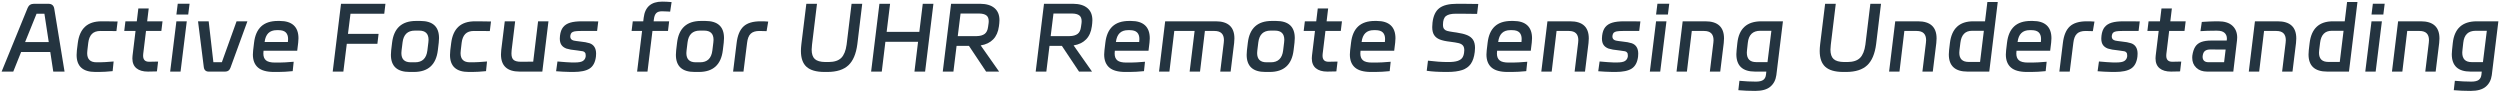
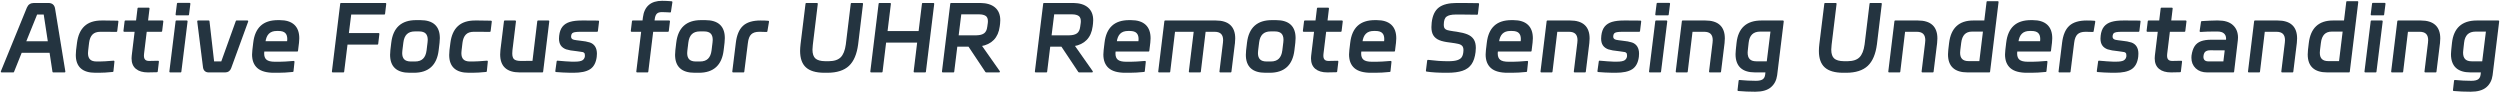
<svg xmlns="http://www.w3.org/2000/svg" viewBox="0 0 27691.714 1025.000" width="1163.05" height="43.05" role="img" aria-label="Active Focus for UHR Remote Sensing Understanding">
-   <g fill="#243440" transform="translate(39.000 757.000) scale(1 -1)">
+   <g fill="#243440" stroke="#243440" stroke-width="18" stroke-linejoin="round" paint-order="stroke fill" transform="translate(39.000 757.000) scale(1 -1)">
    <path transform="translate(0.000 0)" d="M497 715Q553 715 562 661L676 -36H551L518 181H195L108 -36H-21L267 669Q286 715 337 715ZM366 605 239 291H501L453 605Z" />
    <path transform="translate(774.619 0)" d="M299 414Q237 414 204.5 381.0Q172 348 164 283L154 197Q152 177 152 168Q152 67 255 67H294Q339 67 445 76L434 -31Q346 -40 283 -40H242Q35 -40 35 148Q35 173 38 200L48 280Q63 400 128.0 460.5Q193 521 312 521H349L489 519L476 413Z" />
    <path transform="translate(1325.238 0)" d="M12 414 25 521H151L168 663H283L266 521H436L423 414H253L222 159Q221 152 221 140Q221 73 287 73Q315 73 387 75L374 -34Q334 -36 274 -36Q192 -36 147.0 1.0Q102 38 102 111Q102 119 104 141L137 414Z" />
    <path transform="translate(1813.857 0)" d="M101 596 116 716H247L232 596ZM147 -36H32L101 521H216Z" />
    <path transform="translate(2112.476 0)" d="M42 521H160L212 68H306L469 521H589L401 6Q386 -36 343 -36H159Q137 -36 123.0 -23.5Q109 -11 106 13Z" />
    <path transform="translate(2727.095 0)" d="M332 525Q435 525 487.5 476.5Q540 428 540 333Q540 311 537 285L526 195H153V194Q151 172 151 164Q151 113 180.5 88.5Q210 64 280 64H329Q381 64 487 73L476 -31Q388 -40 318 -40H269Q148 -40 91.5 9.0Q35 58 35 153Q35 176 38 200L48 284Q62 404 127.0 464.5Q192 525 312 525ZM423 292V293Q425 315 425 325Q425 373 399.5 398.0Q374 423 319 423H299Q181 423 165 292Z" />
    <path transform="translate(3608.333 0)" d="M130 715H622L609 605H235L207 382H546L533 272H194L156 -36H38Z" />
    <path transform="translate(4255.952 0)" d="M48 284Q77 525 313 525H361Q568 525 568 335Q568 312 565 285L555 201Q526 -40 290 -40H242Q35 -40 35 150Q35 173 38 200ZM303 67Q423 67 439 198L450 288Q452 308 452 316Q452 418 348 418H300Q180 418 164 287L153 197Q151 177 151 169Q151 67 255 67Z" />
    <path transform="translate(4910.571 0)" d="M299 414Q237 414 204.5 381.0Q172 348 164 283L154 197Q152 177 152 168Q152 67 255 67H294Q339 67 445 76L434 -31Q346 -40 283 -40H242Q35 -40 35 148Q35 173 38 200L48 280Q63 400 128.0 460.5Q193 521 312 521H349L489 519L476 413Z" />
    <path transform="translate(5461.190 0)" d="M406 74 460 521H575L507 -36H256Q49 -36 49 154Q49 177 52 204L91 521H206L167 201Q165 188 165 165Q165 113 189.5 93.0Q214 73 269 73Z" />
    <path transform="translate(6116.810 0)" d="M163 -40Q71 -38 4 -32L19 76Q117 67 176 65H210Q274 65 299.5 81.0Q325 97 331 127Q332 132 332 141Q332 166 324 174Q317 185 301.0 189.0Q285 193 240 198L217 201Q165 205 118 219Q81 233 63.0 259.5Q45 286 45 330Q45 339 47 361Q54 422 82.0 456.5Q110 491 160.0 506.0Q210 521 289 521H330L471 520L458 414H276Q232 414 209.0 409.5Q186 405 175.5 394.5Q165 384 162 364Q161 359 161 351Q161 335 170 324Q180 312 199.5 307.5Q219 303 272 297Q335 291 375 278Q410 266 428.5 237.0Q447 208 447 162Q447 140 445 128Q433 35 375.0 -2.5Q317 -40 197 -40Z" />
    <path transform="translate(6928.048 0)" d="M273 521H445L432 414H260L205 -36H90L145 414H29L42 521H158L163 562Q185 739 367 739Q412 739 472 734L456 628L423 630Q375 632 365 632Q321 632 301.0 610.5Q281 589 276 544Z" />
    <path transform="translate(7412.667 0)" d="M48 284Q77 525 313 525H361Q568 525 568 335Q568 312 565 285L555 201Q526 -40 290 -40H242Q35 -40 35 150Q35 173 38 200ZM303 67Q423 67 439 198L450 288Q452 308 452 316Q452 418 348 418H300Q180 418 164 287L153 197Q151 177 151 169Q151 67 255 67Z" />
    <path transform="translate(8067.286 0)" d="M385 412Q323 414 305 414Q241 414 209.0 383.5Q177 353 169 283L129 -36H14L53 280Q68 407 129.5 464.0Q191 521 318 521Q368 521 403 518Z" />
    <path transform="translate(8768.524 0)" d="M373 70Q466 71 511.0 116.0Q556 161 570 262L625 715H743L689 268Q668 107 590.0 34.0Q512 -39 360 -40H321Q188 -39 126.0 17.0Q64 73 64 193Q64 223 69 268L124 715H242L187 262Q183 222 183 208Q183 135 218.0 103.0Q253 71 334 70Z" />
    <path transform="translate(9572.143 0)" d="M130 715H248L210 404H572L610 715H728L636 -36H518L558 294H196L156 -36H38Z" />
    <path transform="translate(10365.762 0)" d="M454 715Q556 714 611.0 667.5Q666 621 666 533Q666 522 664 498L660 465Q648 374 596.5 321.0Q545 268 458 254L662 -36H518L328 249H191L156 -36H38L130 715ZM413 357Q470 358 501.5 381.0Q533 404 540 460L546 503Q547 510 547 522Q547 567 521.0 586.5Q495 606 444 607H235L204 357Z" />
    <path transform="translate(11395.000 0)" d="M454 715Q556 714 611.0 667.5Q666 621 666 533Q666 522 664 498L660 465Q648 374 596.5 321.0Q545 268 458 254L662 -36H518L328 249H191L156 -36H38L130 715ZM413 357Q470 358 501.5 381.0Q533 404 540 460L546 503Q547 510 547 522Q547 567 521.0 586.5Q495 606 444 607H235L204 357Z" />
    <path transform="translate(12156.619 0)" d="M332 525Q435 525 487.5 476.5Q540 428 540 333Q540 311 537 285L526 195H153V194Q151 172 151 164Q151 113 180.5 88.5Q210 64 280 64H329Q381 64 487 73L476 -31Q388 -40 318 -40H269Q148 -40 91.5 9.0Q35 58 35 153Q35 176 38 200L48 284Q62 404 127.0 464.5Q192 525 312 525ZM423 292V293Q425 315 425 325Q425 373 399.5 398.0Q374 423 319 423H299Q181 423 165 292Z" />
    <path transform="translate(12770.238 0)" d="M537 414 483 -36H368L423 414H198L144 -36H29L97 521H657Q864 521 864 331Q864 308 861 281L822 -36H707L746 284Q748 304 748 312Q748 414 644 414Z" />
    <path transform="translate(13734.857 0)" d="M48 284Q77 525 313 525H361Q568 525 568 335Q568 312 565 285L555 201Q526 -40 290 -40H242Q35 -40 35 150Q35 173 38 200ZM303 67Q423 67 439 198L450 288Q452 308 452 316Q452 418 348 418H300Q180 418 164 287L153 197Q151 177 151 169Q151 67 255 67Z" />
    <path transform="translate(14389.476 0)" d="M12 414 25 521H151L168 663H283L266 521H436L423 414H253L222 159Q221 152 221 140Q221 73 287 73Q315 73 387 75L374 -34Q334 -36 274 -36Q192 -36 147.0 1.0Q102 38 102 111Q102 119 104 141L137 414Z" />
    <path transform="translate(14878.095 0)" d="M332 525Q435 525 487.5 476.5Q540 428 540 333Q540 311 537 285L526 195H153V194Q151 172 151 164Q151 113 180.5 88.5Q210 64 280 64H329Q381 64 487 73L476 -31Q388 -40 318 -40H269Q148 -40 91.5 9.0Q35 58 35 153Q35 176 38 200L48 284Q62 404 127.0 464.5Q192 525 312 525ZM423 292V293Q425 315 425 325Q425 373 399.5 398.0Q374 423 319 423H299Q181 423 165 292Z" />
    <path transform="translate(15759.333 0)" d="M221 -40Q90 -40 5 -27L19 85Q141 70 234 70H247Q310 70 346.5 82.0Q383 94 399.0 117.0Q415 140 419 176Q421 194 421 201Q421 236 405.0 254.0Q389 272 357.5 279.5Q326 287 263 295Q191 303 149.0 320.0Q107 337 86.5 369.5Q66 402 66 457Q66 479 69 506Q82 619 145.0 667.0Q208 715 338 715H408Q484 715 576 713L563 603Q510 603 482 604L395 605H325Q252 605 218.5 579.5Q185 554 185 483Q185 452 197.0 436.5Q209 421 230.0 415.0Q251 409 298 402Q307 401 334 397Q408 386 452.0 368.0Q496 350 518.0 316.5Q540 283 540 226Q540 205 537 181Q527 98 493.5 50.0Q460 2 397.0 -19.0Q334 -40 234 -40Z" />
    <path transform="translate(16390.952 0)" d="M332 525Q435 525 487.5 476.5Q540 428 540 333Q540 311 537 285L526 195H153V194Q151 172 151 164Q151 113 180.5 88.5Q210 64 280 64H329Q381 64 487 73L476 -31Q388 -40 318 -40H269Q148 -40 91.5 9.0Q35 58 35 153Q35 176 38 200L48 284Q62 404 127.0 464.5Q192 525 312 525ZM423 292V293Q425 315 425 325Q425 373 399.5 398.0Q374 423 319 423H299Q181 423 165 292Z" />
    <path transform="translate(17004.571 0)" d="M198 414 144 -36H29L97 521H348Q555 521 555 331Q555 308 552 281L513 -36H398L437 284Q439 304 439 312Q439 414 335 414Z" />
    <path transform="translate(17660.190 0)" d="M163 -40Q71 -38 4 -32L19 76Q117 67 176 65H210Q274 65 299.5 81.0Q325 97 331 127Q332 132 332 141Q332 166 324 174Q317 185 301.0 189.0Q285 193 240 198L217 201Q165 205 118 219Q81 233 63.0 259.5Q45 286 45 330Q45 339 47 361Q54 422 82.0 456.5Q110 491 160.0 506.0Q210 521 289 521H330L471 520L458 414H276Q232 414 209.0 409.5Q186 405 175.5 394.5Q165 384 162 364Q161 359 161 351Q161 335 170 324Q180 312 199.5 307.5Q219 303 272 297Q335 291 375 278Q410 266 428.5 237.0Q447 208 447 162Q447 140 445 128Q433 35 375.0 -2.5Q317 -40 197 -40Z" />
    <path transform="translate(18203.810 0)" d="M101 596 116 716H247L232 596ZM147 -36H32L101 521H216Z" />
    <path transform="translate(18502.429 0)" d="M198 414 144 -36H29L97 521H348Q555 521 555 331Q555 308 552 281L513 -36H398L437 284Q439 304 439 312Q439 414 335 414Z" />
    <path transform="translate(19158.048 0)" d="M47 280Q73 521 313 521H552L479 -75Q468 -156 412.5 -203.0Q357 -250 245 -250Q146 -250 58 -242L70 -138Q166 -147 252 -147Q307 -147 333.0 -129.0Q359 -111 364 -72L368 -36H243Q36 -36 36 157Q36 179 39 204ZM381 69 424 416H300Q177 416 163 283L154 201Q152 181 152 174Q152 69 256 69Z" />
    <path transform="translate(20053.286 0)" d="M373 70Q466 71 511.0 116.0Q556 161 570 262L625 715H743L689 268Q668 107 590.0 34.0Q512 -39 360 -40H321Q188 -39 126.0 17.0Q64 73 64 193Q64 223 69 268L124 715H242L187 262Q183 222 183 208Q183 135 218.0 103.0Q253 71 334 70Z" />
    <path transform="translate(20856.905 0)" d="M198 414 144 -36H29L97 521H348Q555 521 555 331Q555 308 552 281L513 -36H398L437 284Q439 304 439 312Q439 414 335 414Z" />
    <path transform="translate(21512.524 0)" d="M47 280Q76 521 305 521H436L462 735H577L483 -36H242Q35 -36 35 154Q35 177 38 204ZM381 71 423 416H292Q179 416 163 283L153 201Q151 181 151 172Q151 71 255 71Z" />
    <path transform="translate(22144.143 0)" d="M332 525Q435 525 487.5 476.5Q540 428 540 333Q540 311 537 285L526 195H153V194Q151 172 151 164Q151 113 180.5 88.5Q210 64 280 64H329Q381 64 487 73L476 -31Q388 -40 318 -40H269Q148 -40 91.5 9.0Q35 58 35 153Q35 176 38 200L48 284Q62 404 127.0 464.5Q192 525 312 525ZM423 292V293Q425 315 425 325Q425 373 399.5 398.0Q374 423 319 423H299Q181 423 165 292Z" />
    <path transform="translate(22757.762 0)" d="M385 412Q323 414 305 414Q241 414 209.0 383.5Q177 353 169 283L129 -36H14L53 280Q68 407 129.5 464.0Q191 521 318 521Q368 521 403 518Z" />
    <path transform="translate(23191.381 0)" d="M163 -40Q71 -38 4 -32L19 76Q117 67 176 65H210Q274 65 299.5 81.0Q325 97 331 127Q332 132 332 141Q332 166 324 174Q317 185 301.0 189.0Q285 193 240 198L217 201Q165 205 118 219Q81 233 63.0 259.5Q45 286 45 330Q45 339 47 361Q54 422 82.0 456.5Q110 491 160.0 506.0Q210 521 289 521H330L471 520L458 414H276Q232 414 209.0 409.5Q186 405 175.5 394.5Q165 384 162 364Q161 359 161 351Q161 335 170 324Q180 312 199.5 307.5Q219 303 272 297Q335 291 375 278Q410 266 428.5 237.0Q447 208 447 162Q447 140 445 128Q433 35 375.0 -2.5Q317 -40 197 -40Z" />
    <path transform="translate(23735.000 0)" d="M12 414 25 521H151L168 663H283L266 521H436L423 414H253L222 159Q221 152 221 140Q221 73 287 73Q315 73 387 75L374 -34Q334 -36 274 -36Q192 -36 147.0 1.0Q102 38 102 111Q102 119 104 141L137 414Z" />
    <path transform="translate(24223.619 0)" d="M185 -36Q110 -36 65.0 6.5Q20 49 20 117Q20 132 21 140Q30 202 53.0 238.5Q76 275 119.5 291.5Q163 308 234 308H402L403 316Q404 321 404 330Q404 369 378.0 393.0Q352 417 297 417H271Q182 417 111 412L126 514L155 516Q171 517 211.5 519.0Q252 521 282 521H309Q412 521 465.0 472.0Q518 423 518 341Q518 332 516 310L475 -36ZM135 128Q135 99 151.5 83.5Q168 68 199 68H373L390 208L224 209Q186 210 163.5 194.5Q141 179 136 140Z" />
    <path transform="translate(24841.238 0)" d="M198 414 144 -36H29L97 521H348Q555 521 555 331Q555 308 552 281L513 -36H398L437 284Q439 304 439 312Q439 414 335 414Z" />
    <path transform="translate(25496.857 0)" d="M47 280Q76 521 305 521H436L462 735H577L483 -36H242Q35 -36 35 154Q35 177 38 204ZM381 71 423 416H292Q179 416 163 283L153 201Q151 181 151 172Q151 71 255 71Z" />
    <path transform="translate(26128.476 0)" d="M101 596 116 716H247L232 596ZM147 -36H32L101 521H216Z" />
    <path transform="translate(26427.095 0)" d="M198 414 144 -36H29L97 521H348Q555 521 555 331Q555 308 552 281L513 -36H398L437 284Q439 304 439 312Q439 414 335 414Z" />
    <path transform="translate(27082.714 0)" d="M47 280Q73 521 313 521H552L479 -75Q468 -156 412.5 -203.0Q357 -250 245 -250Q146 -250 58 -242L70 -138Q166 -147 252 -147Q307 -147 333.0 -129.0Q359 -111 364 -72L368 -36H243Q36 -36 36 157Q36 179 39 204ZM381 69 424 416H300Q177 416 163 283L154 201Q152 181 152 174Q152 69 256 69Z" />
  </g>
</svg>
